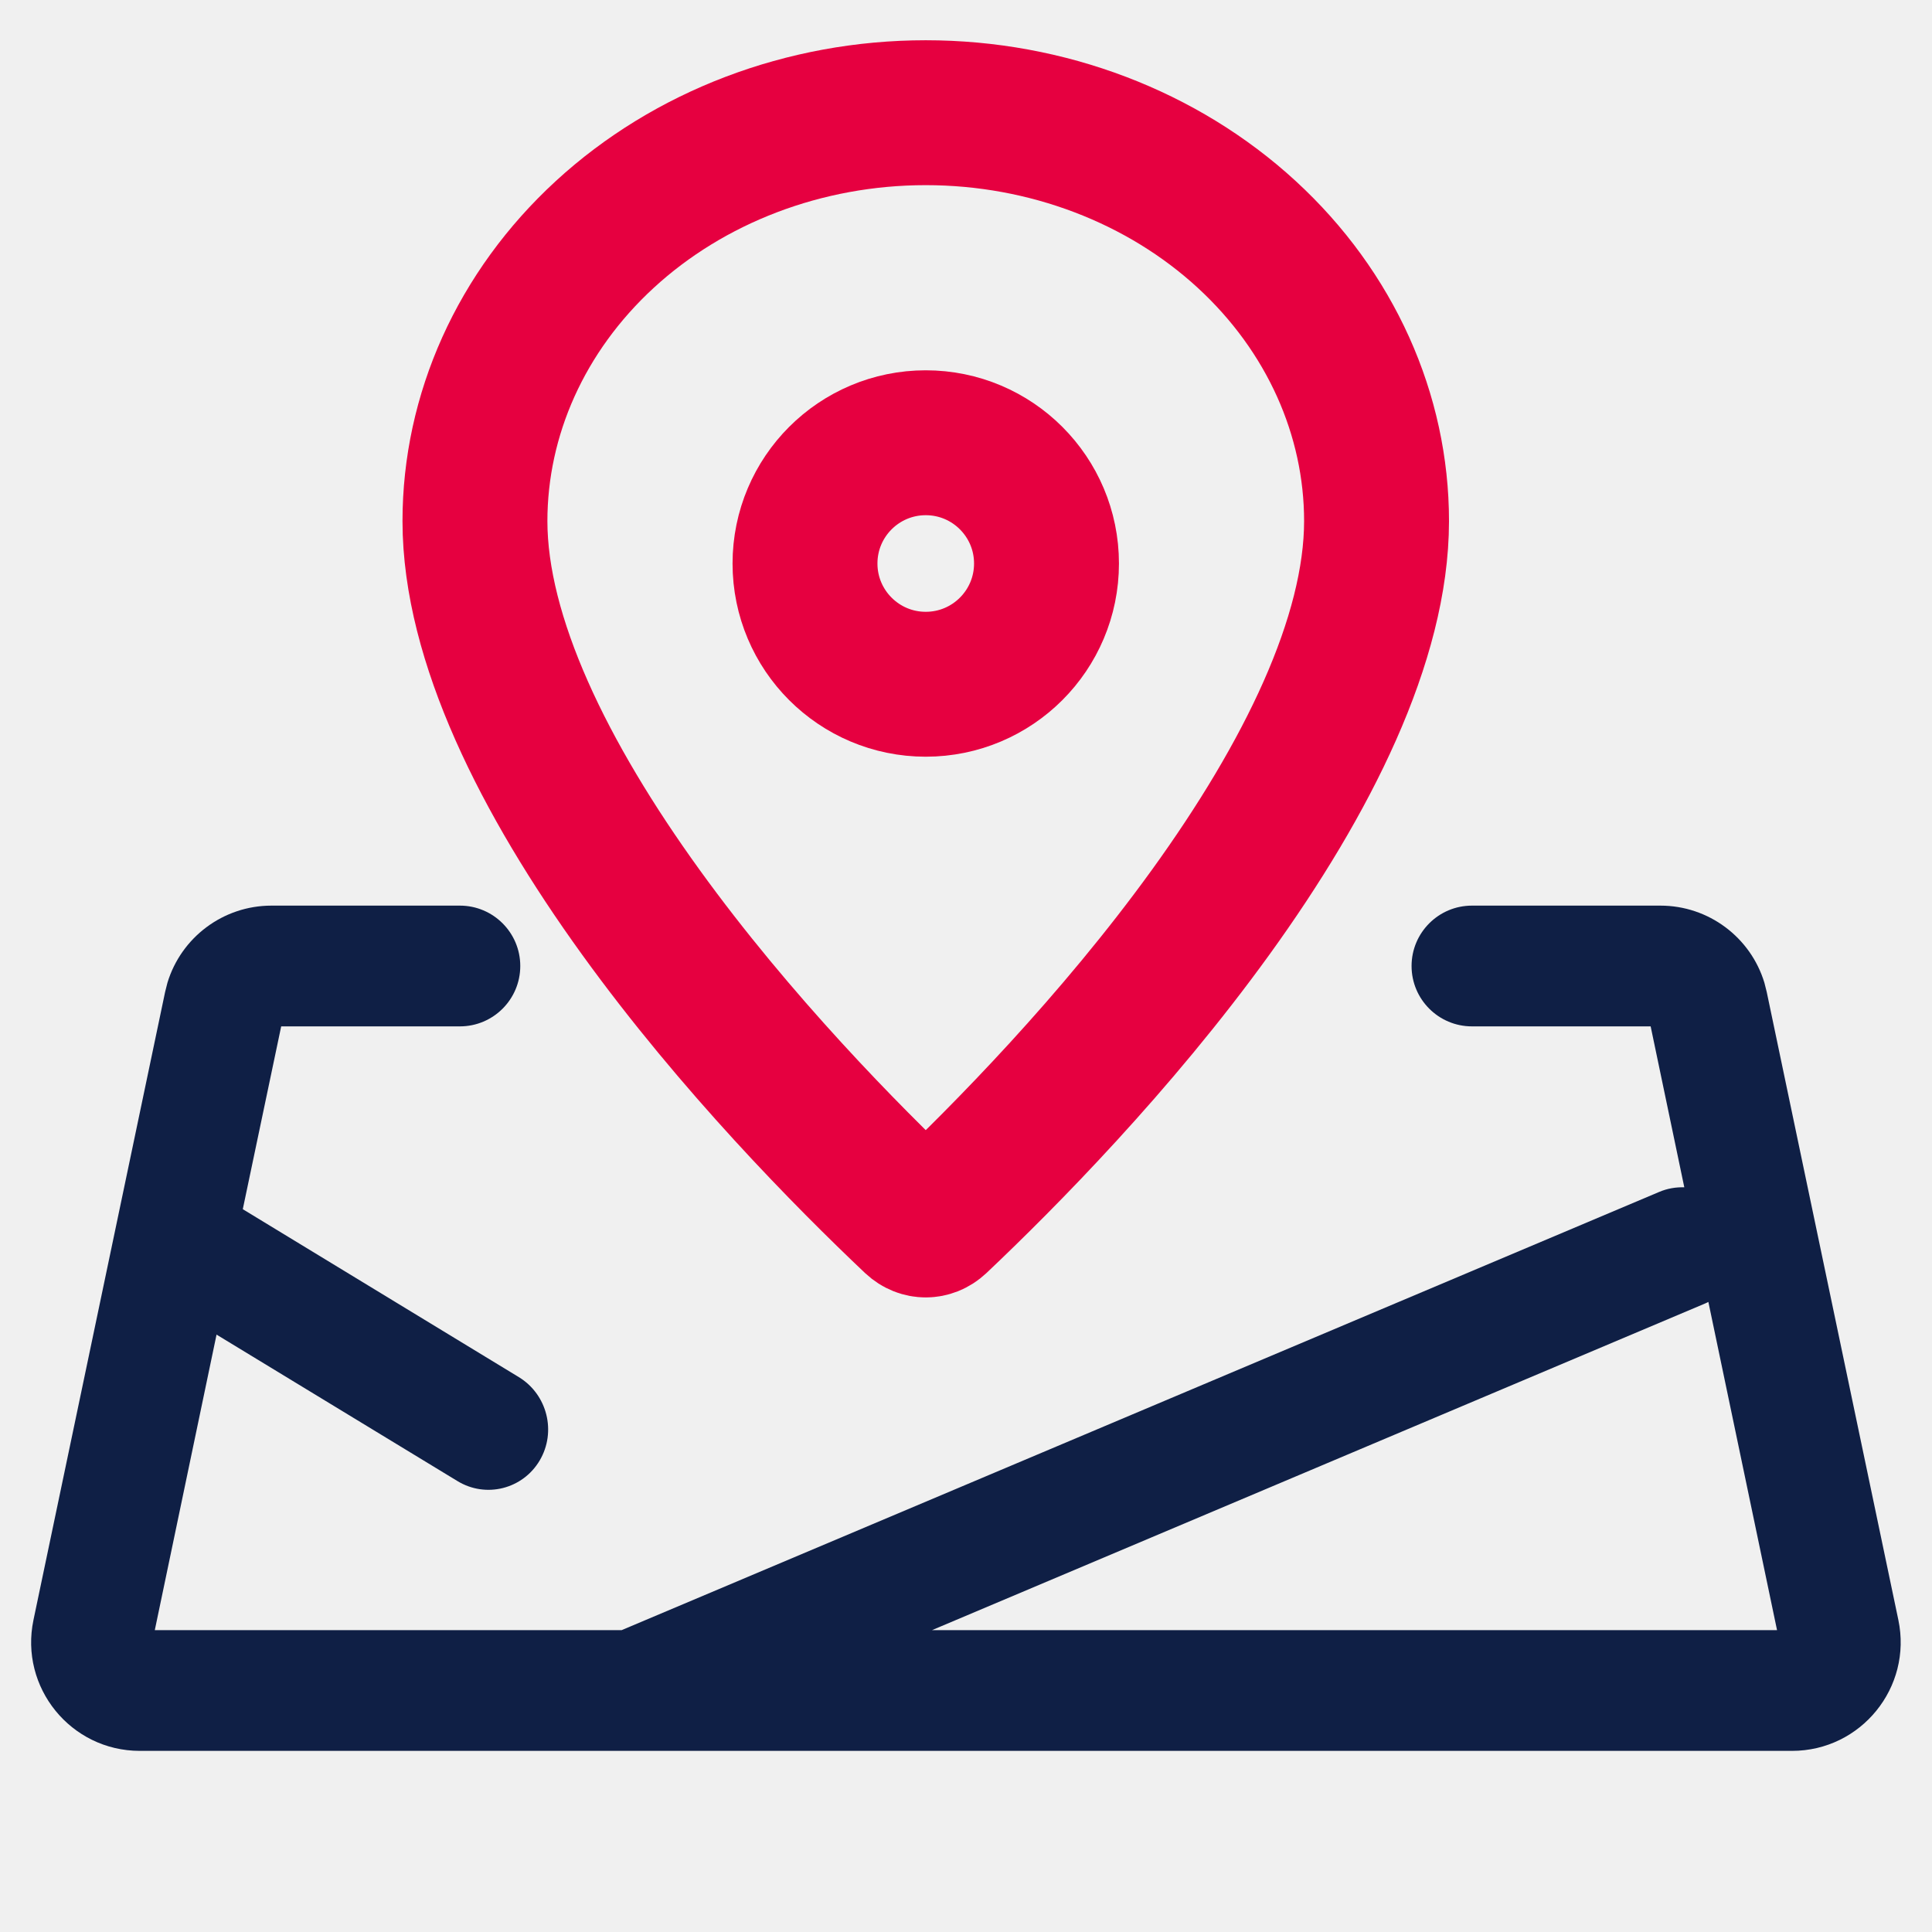
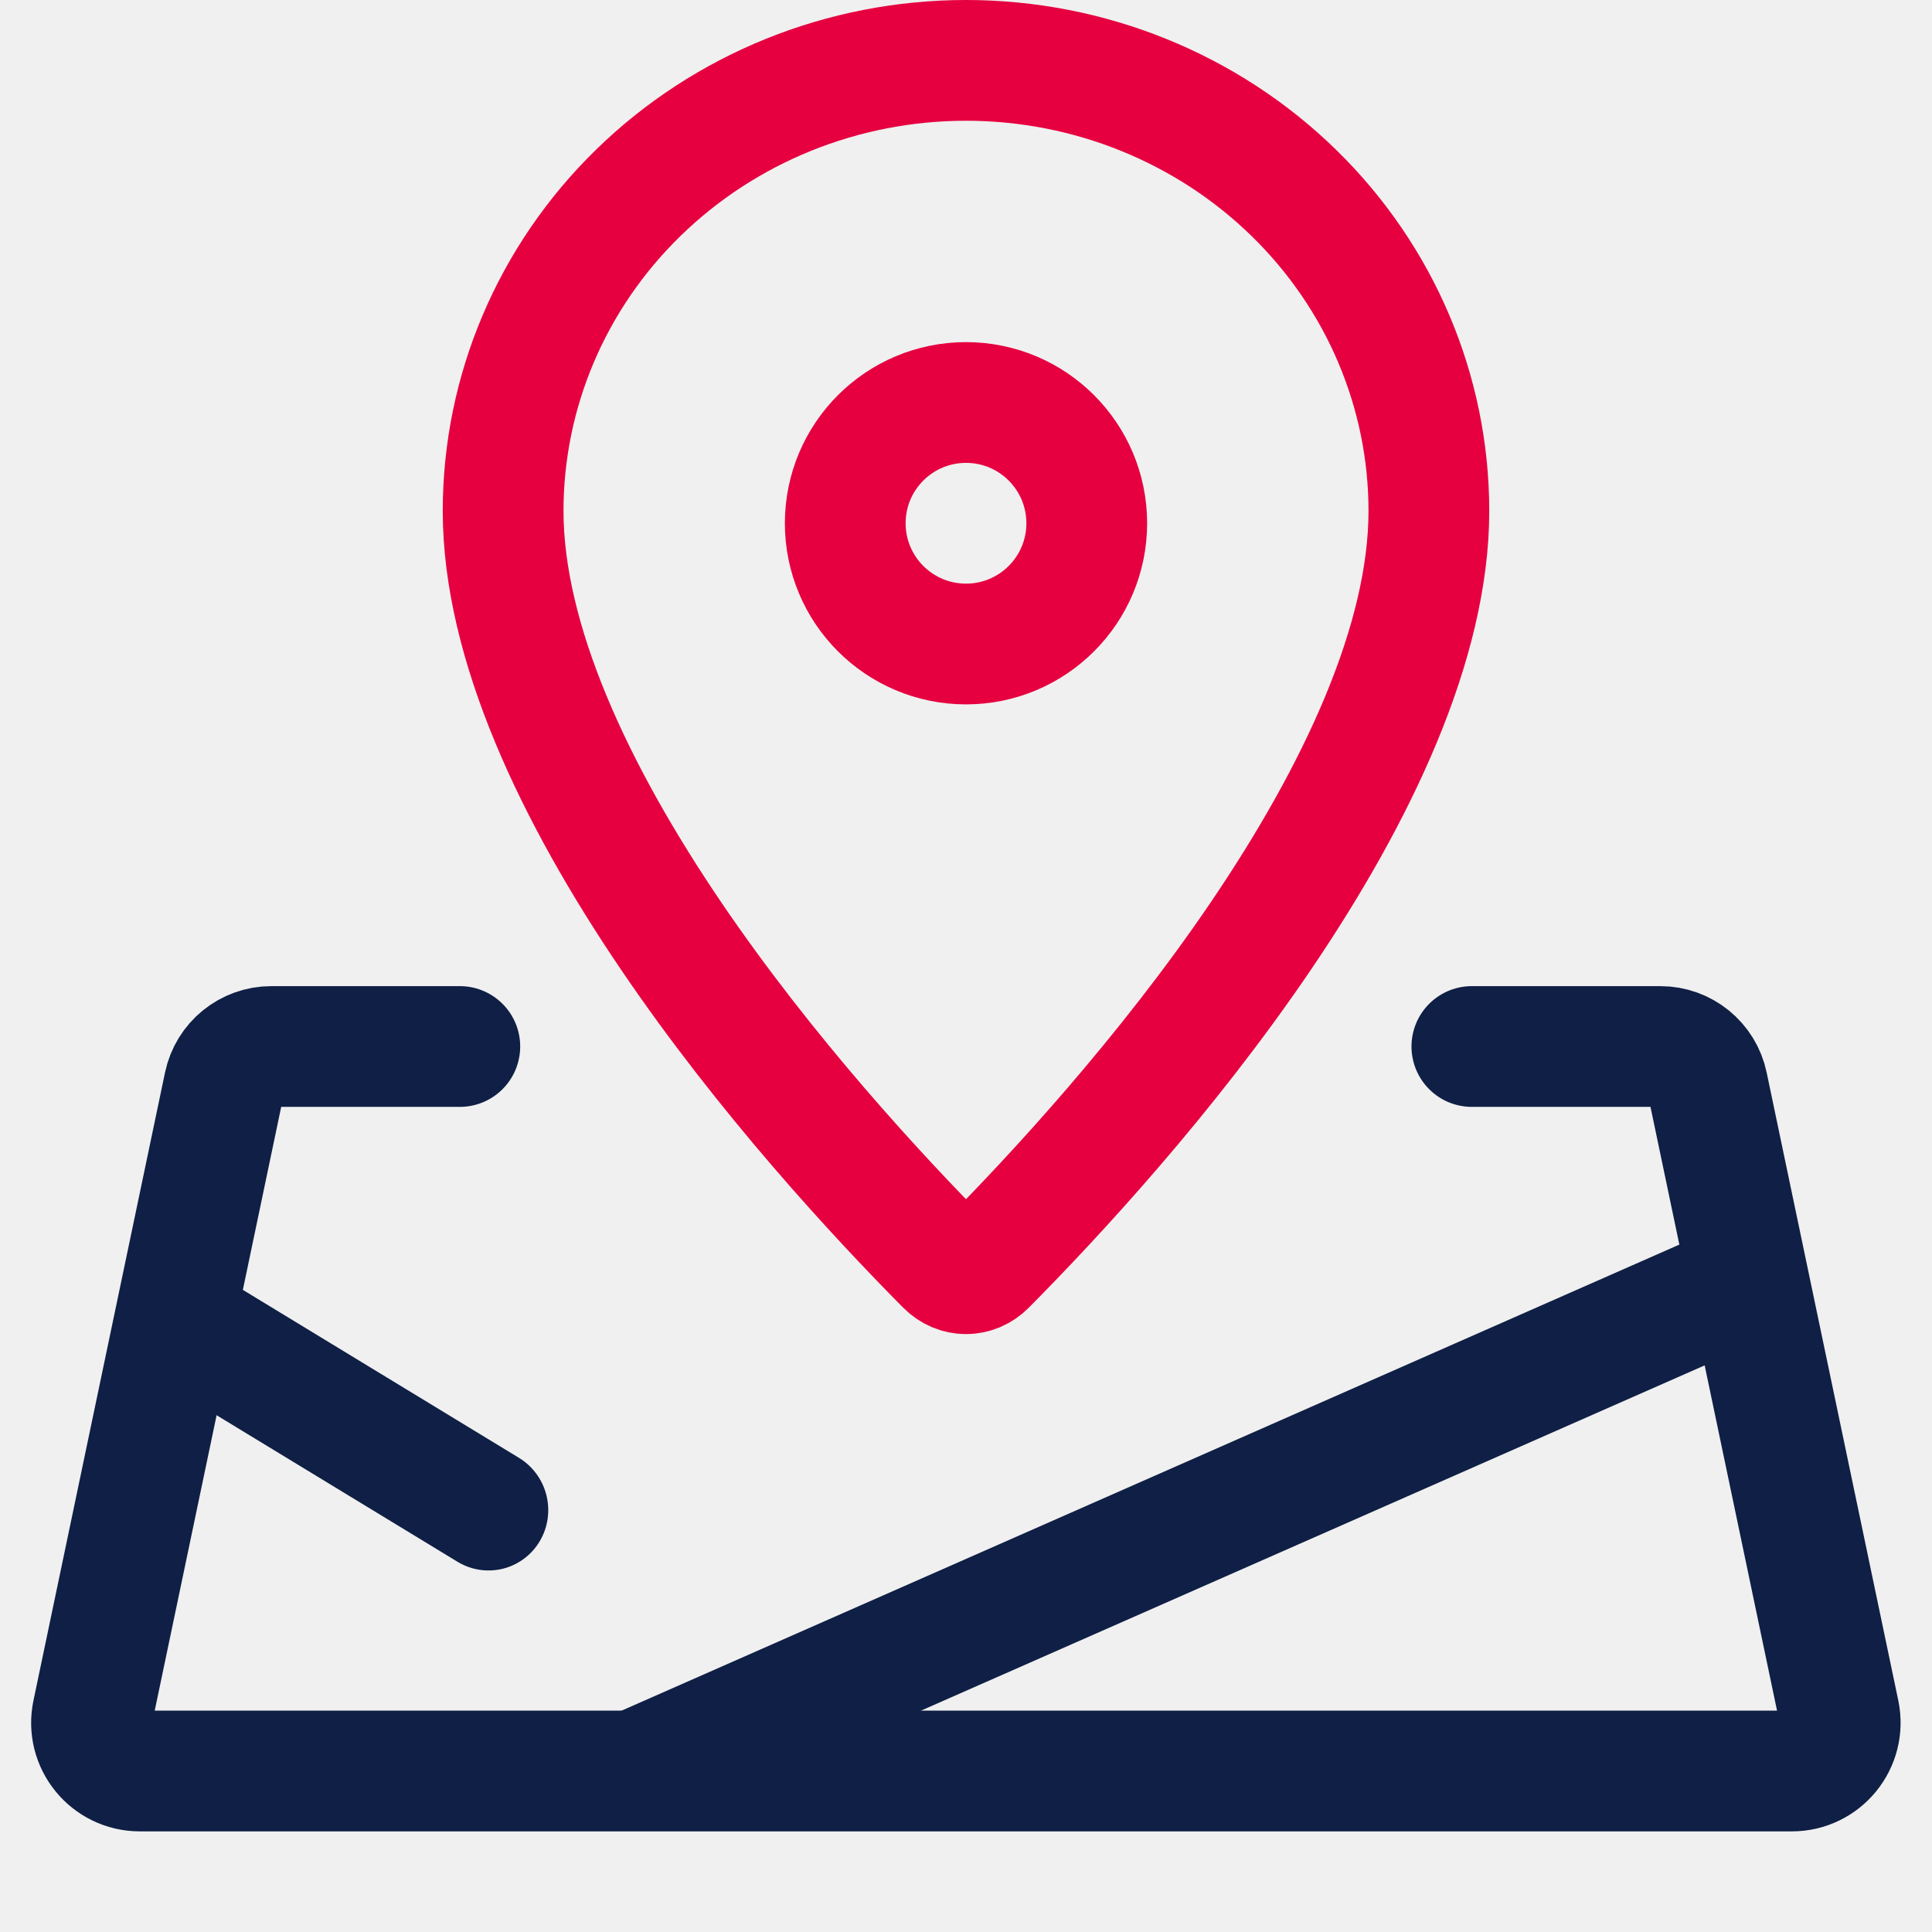
<svg xmlns="http://www.w3.org/2000/svg" width="24" height="24" viewBox="0 0 24 24" fill="none">
-   <path d="M5.713 11.25C6.127 11.25 6.463 11.586 6.463 12C6.463 12.414 6.127 12.75 5.713 12.75H3.493L3.016 15.021L6.445 17.107C6.799 17.323 6.915 17.786 6.704 18.143C6.493 18.499 6.035 18.614 5.682 18.398L2.69 16.579L1.923 20.25H7.723L20.61 14.807C20.713 14.763 20.819 14.746 20.923 14.749L20.505 12.75H18.285C17.871 12.75 17.535 12.414 17.535 12C17.535 11.586 17.871 11.25 18.285 11.25H20.626C21.225 11.25 21.747 11.644 21.918 12.208L21.947 12.323L23.582 20.123C23.758 20.962 23.117 21.75 22.261 21.75H1.737C0.88 21.75 0.24 20.962 0.416 20.123L2.051 12.323L2.08 12.208C2.251 11.644 2.773 11.25 3.372 11.25H5.713ZM21.18 16.193L11.578 20.25H22.075L21.222 16.173C21.208 16.18 21.195 16.187 21.18 16.193Z" fill="#0F1F45" />
-   <circle cx="11.5" cy="7" r="1.5" stroke="#E60040" stroke-width="1.8" />
-   <path d="M11.5 1.4C13.009 1.4 14.442 1.951 15.487 2.912C16.53 3.871 17.1 5.154 17.1 6.474C17.099 7.939 16.24 9.67 15.04 11.331C13.865 12.958 12.474 14.367 11.637 15.159C11.592 15.201 11.544 15.217 11.5 15.217C11.456 15.217 11.408 15.201 11.363 15.159C10.526 14.367 9.135 12.958 7.96 11.331C6.76 9.67 5.901 7.939 5.9 6.474C5.9 5.154 6.47 3.871 7.513 2.912C8.558 1.951 9.991 1.4 11.5 1.4Z" stroke="#E60040" stroke-width="1.8" />
+   <g clip-path="url(#clip0_8763_217554)">
+     <path d="M18.284 13H20.625C20.909 13 21.154 13.199 21.212 13.477L22.847 21.277C22.925 21.65 22.64 22 22.259 22H1.737C1.356 22 1.071 21.65 1.15 21.277L2.784 13.477C2.842 13.199 3.087 13 3.371 13H5.712" stroke="#0F1F45" stroke-width="1.5" stroke-linecap="round" />
+     <path d="M7.704 21.258C7.325 21.425 7.15 21.869 7.313 22.249C7.477 22.63 7.916 22.803 8.295 22.636L8 21.947L7.704 21.258ZM21.796 16.688C22.175 16.521 22.35 16.077 22.186 15.697C22.023 15.316 21.584 15.143 21.204 15.31L21.5 15.999L21.796 16.688ZM8 21.947L8.295 22.636L21.796 16.688L21.5 15.999L21.204 15.31L7.704 21.258L8 21.947Z" fill="#0F1F45" />
+     <line x1="0.75" y1="-0.75" x2="5.25" y2="-0.75" transform="matrix(0.85434 0.519715 -0.509291 0.860594 1.19727 16.6719)" stroke="#0F1F45" stroke-width="1.5" stroke-linecap="round" />
+     <circle cx="12" cy="6.5" r="1.5" stroke="#E60040" stroke-width="1.5" />
+     <path d="M12 0.75C13.531 0.75 14.995 1.344 16.072 2.396C17.149 3.447 17.75 4.868 17.75 6.347C17.75 7.978 16.861 9.859 15.667 11.621C14.49 13.357 13.095 14.862 12.248 15.716C12.107 15.858 11.893 15.858 11.752 15.716C10.905 14.862 9.51 13.357 8.333 11.621C7.139 9.859 6.25 7.978 6.25 6.347C6.25 4.868 6.851 3.447 7.928 2.396C9.005 1.344 10.469 0.75 12 0.75Z" stroke="#E60040" stroke-width="1.5" />
+   </g>
+   <defs>
+     <clipPath id="clip0_8763_217554">
+       <rect width="24" height="24" fill="white" />
+     </clipPath>
+   </defs>
</svg>
